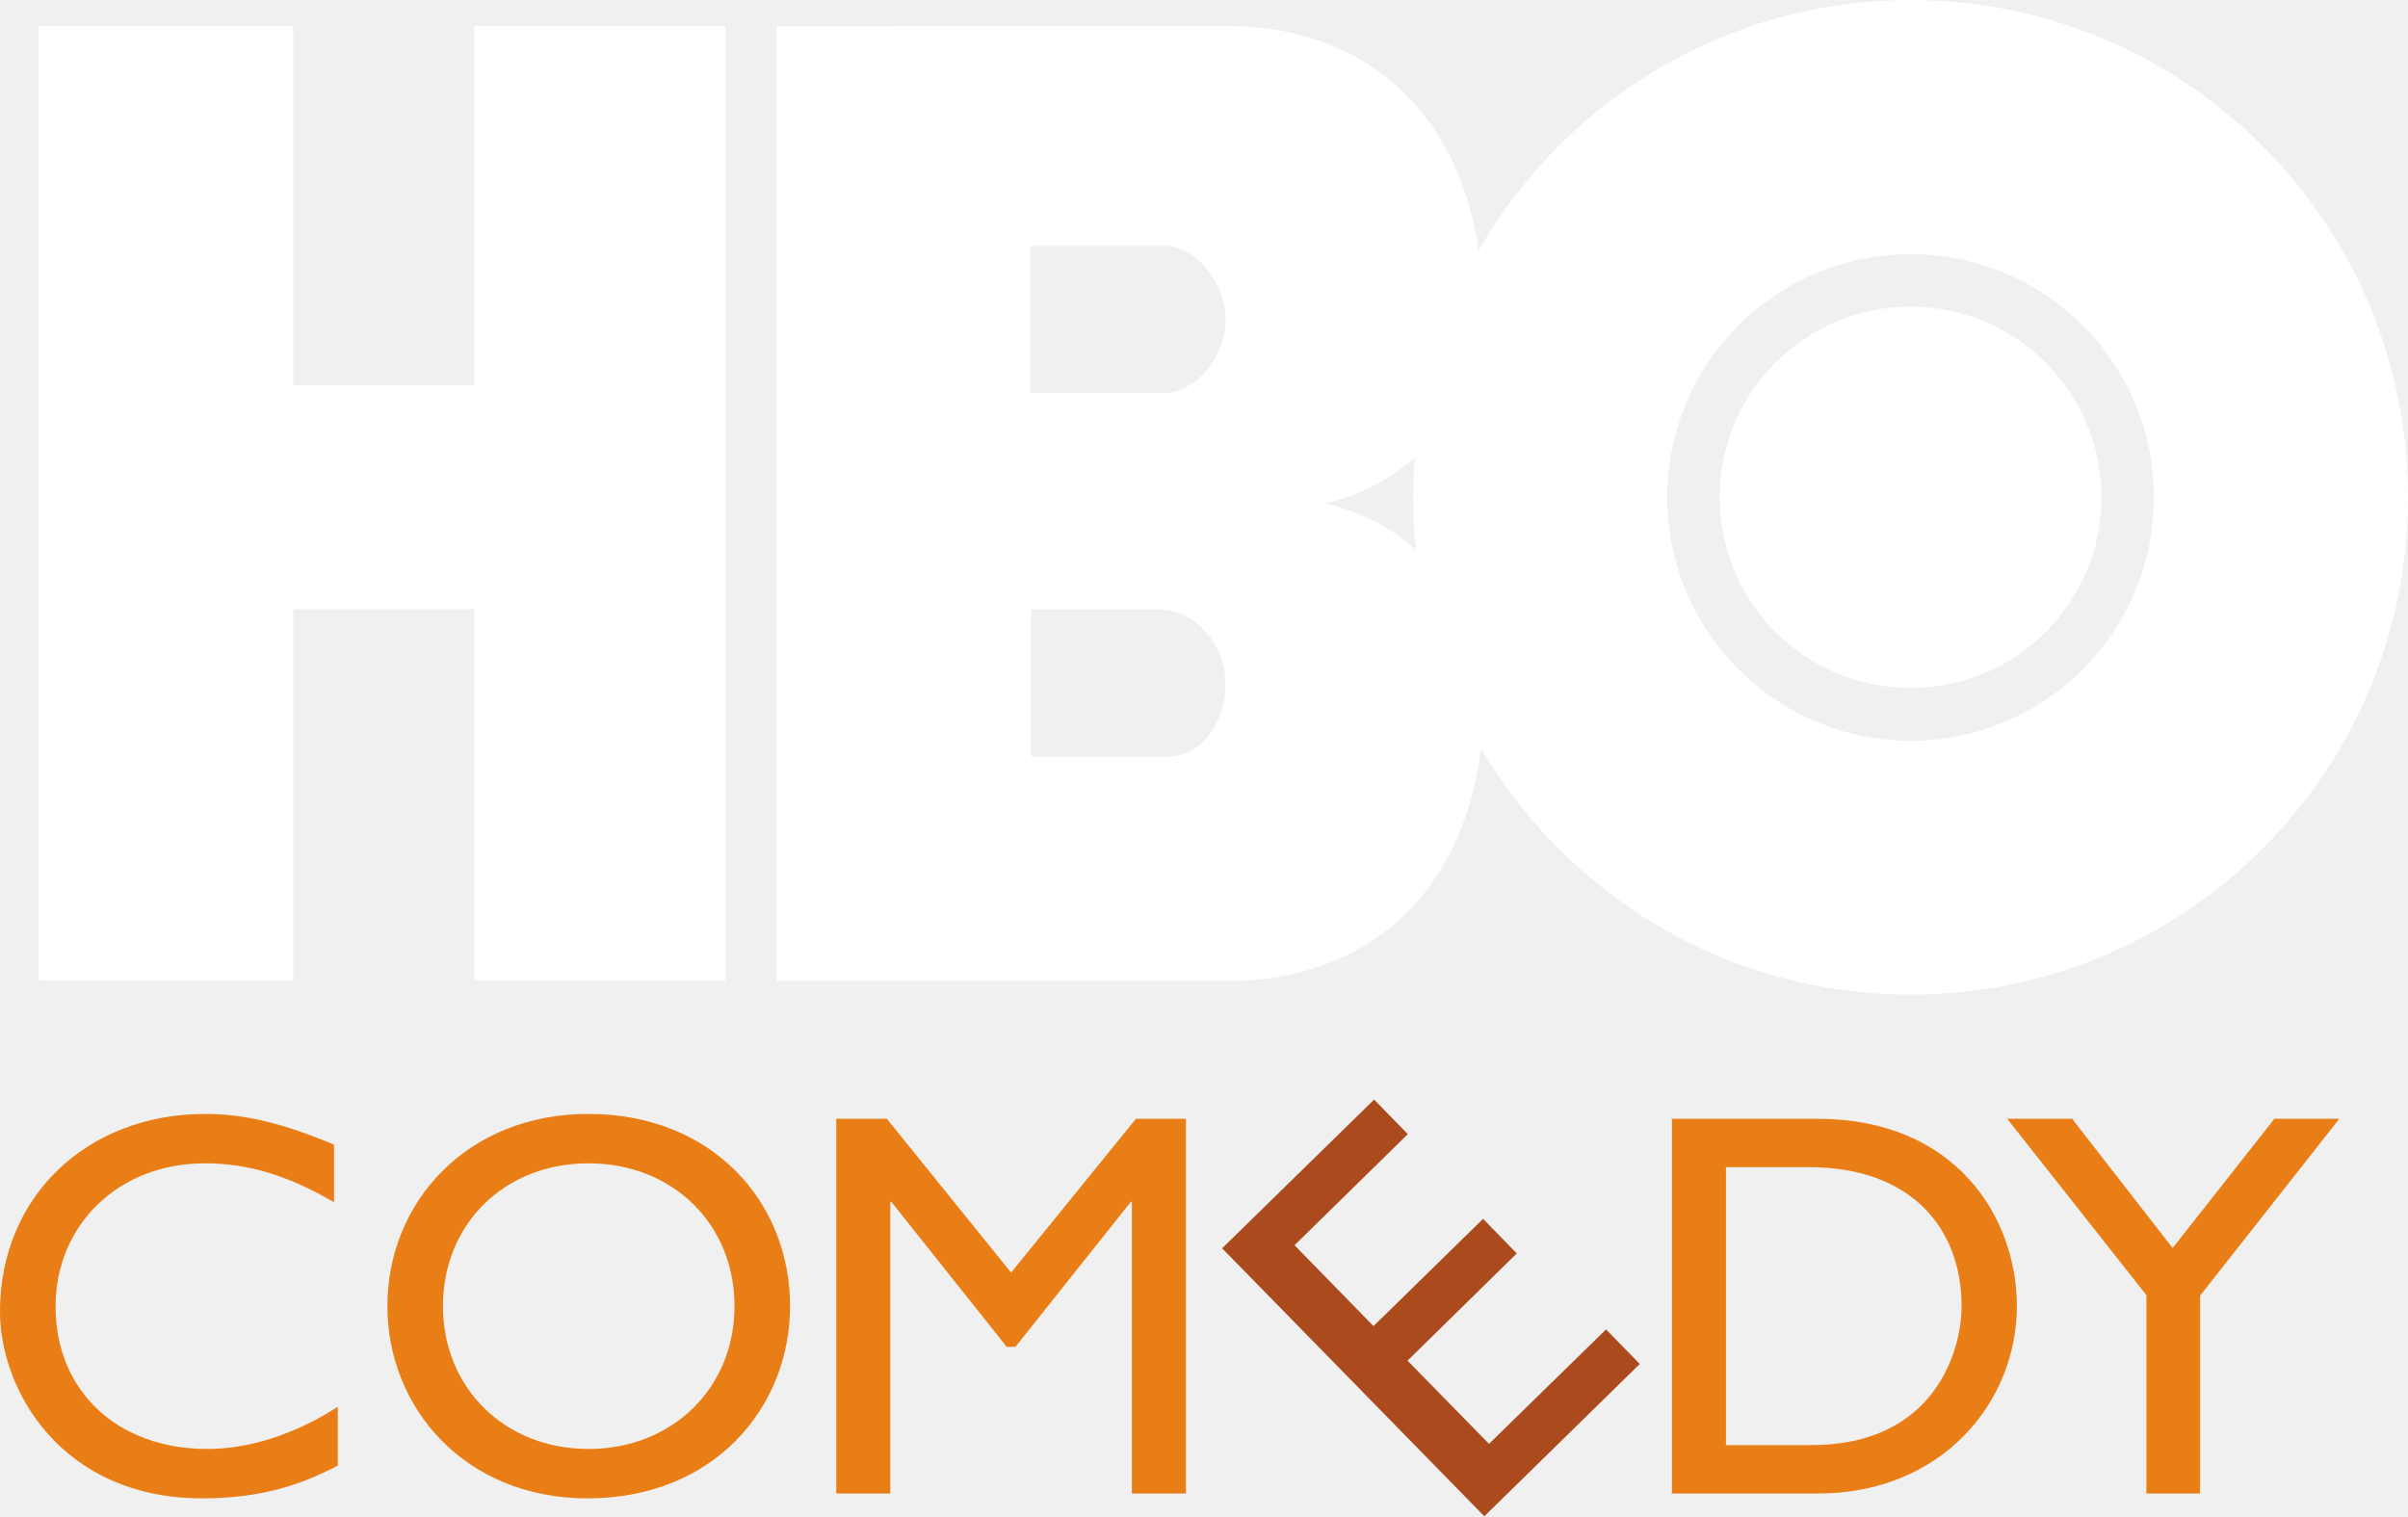
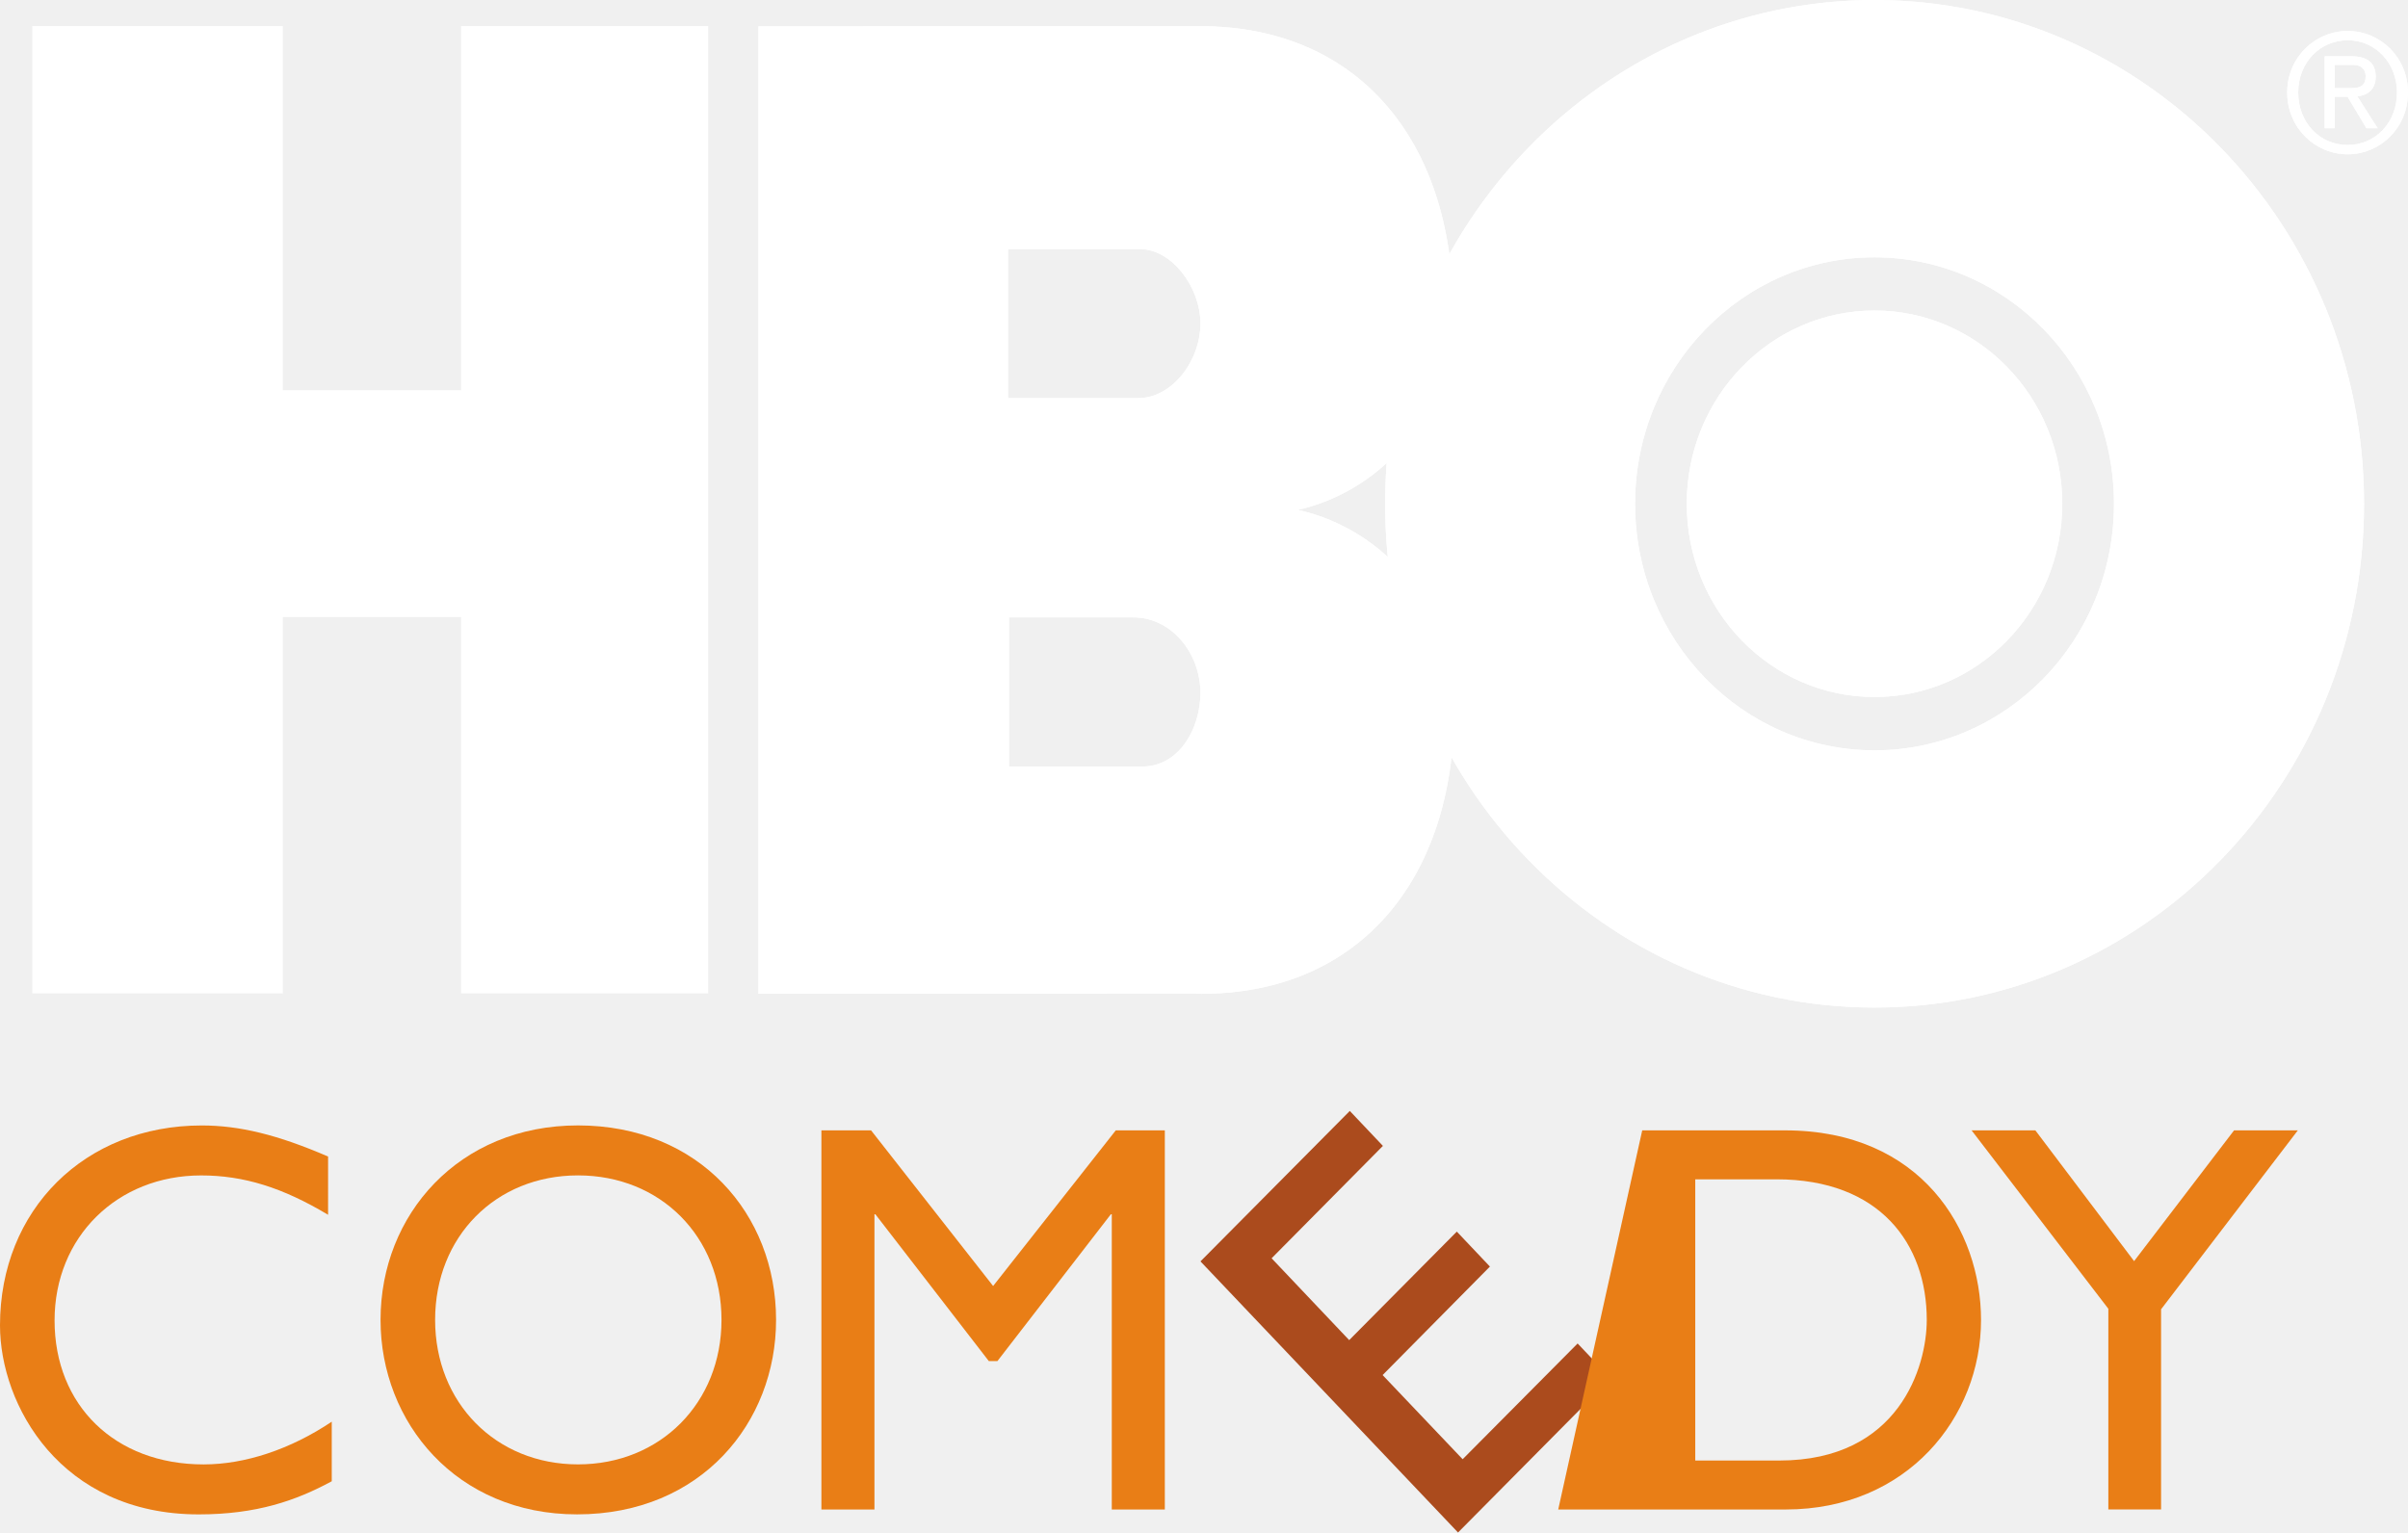
- <svg xmlns="http://www.w3.org/2000/svg" version="1.1" width="571.611" height="359.942" id="svg2">
-   <defs id="defs35" />
-   <path style="fill:#ffffff;fill-rule:evenodd;stroke:none" id="path8053" d="m 69.58,144.609 43.052,0 0,88.163 59.577,0 0,-226.635 -59.577,0 0,85.307 -43.052,0 0,-85.307 -60.392,0 0,226.635 60.392,0" />
-   <path style="fill:#ffffff;fill-rule:evenodd;stroke:none" id="path8055" d="m 275.95,93.327 -31.419,0 0,-34.937 32.011,0 c 7.336,0.061 14.375,8.749 14.375,17.438 0,8.81 -6.891,17.499 -14.968,17.499 m 1.26,86.279 -32.456,0 0,-34.937 29.862,0 c 9.263,-0.061 16.302,8.385 16.302,17.681 0,8.446 -5.113,17.134 -13.709,17.256 M 314.482,119.515 c 21.415,-4.739 37.421,-23.818 37.421,-46.664 0,-39.859 -22.897,-66.715 -60.985,-66.715 l -106.556,0.061 0,226.635 105.297,0 c 0.519,0 0.963,0.061 1.482,0.061 38.162,0 61.059,-26.856 61.059,-66.654 0,-22.967 -16.228,-42.107 -37.717,-46.724" />
-   <path style="fill:#ffffff;fill-rule:evenodd;stroke:none" id="path8057" d="m 453.569,175.84 c -31.937,0 -57.798,-25.884 -57.798,-57.783 0,-31.899 25.861,-57.722 57.798,-57.722 31.863,0 57.724,25.823 57.724,57.722 0,31.899 -25.861,57.783 -57.724,57.783 M 453.569,0 c -65.208,0 -118.116,52.861 -118.116,118.057 0,65.196 52.908,118.057 118.116,118.057 65.134,0 118.042,-52.861 118.042,-118.057 C 571.611,52.861 518.703,0 453.569,0" />
-   <path style="fill:#ffffff;fill-rule:evenodd;stroke:none" id="path8060" d="m 453.569,72.79 c -25.046,0 -45.349,20.294 -45.349,45.266 0,25.033 20.304,45.266 45.349,45.266 24.972,0 45.275,-20.233 45.275,-45.266 0,-24.972 -20.304,-45.266 -45.275,-45.266" />
-   <path style="fill:#e97e16;fill-rule:nonzero;stroke:none" id="path8062" d="m 79.287,285.39 c -10.967,-6.38 -20.378,-9.236 -30.678,-9.236 -20.304,0 -35.42,14.461 -35.42,34.026 0,19.929 14.598,33.783 36.013,33.783 10.004,0 20.97,-3.524 30.974,-10.025 l 0,13.975 C 71.507,352.469 61.948,355.689 48.017,355.689 14.598,355.689 0,329.988 0,311.334 c 0,-27.099 20.452,-46.907 48.758,-46.907 9.114,0 18.377,2.187 30.529,7.291" />
-   <path style="fill:#e97e16;fill-rule:nonzero;stroke:none" id="path8064" d="m 139.679,343.963 c 19.933,0 34.679,-14.461 34.679,-33.904 0,-19.565 -14.746,-33.904 -34.679,-33.904 -19.859,0 -34.531,14.339 -34.531,33.904 0,19.443 14.672,33.904 34.531,33.904 z m 0,-79.535 c 29.344,0 47.869,20.841 47.869,45.631 0,24 -18.006,45.631 -48.091,45.631 -29.121,0 -47.498,-21.509 -47.498,-45.631 0,-24.669 18.896,-45.631 47.721,-45.631" />
-   <path style="fill:#e97e16;fill-rule:nonzero;stroke:none" id="path8066" d="m 281.508,354.535 -12.819,0 0,-69.266 -0.222,0 -27.417,34.451 -2.075,0 -27.417,-34.451 -0.222,0 0,69.266 -12.819,0 0,-88.953 12.004,0 29.492,36.517 29.64,-36.517 11.856,0" />
-   <path style="fill:#ab4b1d;fill-rule:nonzero;stroke:none" id="path8068" d="m 334.193,269.228 -26.898,26.37 18.747,19.2 26.009,-25.458 8.003,8.203 -25.935,25.458 19.34,19.747 27.788,-27.16 8.003,8.203 -36.902,36.152 -62.244,-63.616 36.087,-35.302" />
-   <path style="fill:#e97e16;fill-rule:nonzero;stroke:none" id="path8070" d="m 409.701,343.051 20.304,0 c 28.973,0 35.642,-22.056 35.642,-32.993 0,-17.863 -11.337,-32.993 -36.309,-32.993 l -19.637,0 0,65.985 z m -12.819,-77.469 34.531,0 c 32.901,0 47.35,23.453 47.35,44.476 0,22.846 -17.858,44.476 -47.202,44.476 l -34.679,0" />
-   <path style="fill:#e97e16;fill-rule:nonzero;stroke:none" id="path8072" d="m 539.896,265.582 15.413,0 -33.049,41.985 0,46.968 -12.745,0 0,-47.089 -33.049,-41.864 15.413,0 23.86,30.684" />
+ <svg xmlns="http://www.w3.org/2000/svg" height="381.96" width="600" version="1.1">
+   <g transform="scale(0.9999961,0.9999961)">
+     <path fill-rule="evenodd" fill="#FFF" d="m283.62,99.225-32.452,0,0-37.12,33.067,0c7.601,0.039,14.875,9.299,14.875,18.503,0,9.434-7.119,18.617-15.492,18.617m1.273,91.833-33.474,0,0-37.178,30.85,0c9.569-0.116,16.843,8.894,16.843,18.792,0,8.952-5.267,18.174-14.219,18.386m38.527-63.976c22.109-5.055,38.644-25.351,38.644-49.64,0-42.368-23.672-70.921-63.029-70.921l-110.05,0.041v241.11l108.77-0.039c0.521,0.039,1.042,0.058,1.563,0.058,39.358,0,63.031-28.553,63.031-70.883,0-24.405-16.669-44.779-38.935-49.718" />
+     <path fill-rule="evenodd" fill="#FFF" d="m467.07,187.01c-32.954,0-59.654-27.511-59.654-61.447,0-33.918,26.7-61.429,59.654-61.429,32.972,0,59.672,27.511,59.672,61.429,0,33.936-26.7,61.447-59.672,61.447m0.01-187.01c-67.333,0-121.95,56.221-121.95,125.56,0,69.359,54.617,125.56,121.95,125.56,67.353,0,121.97-56.199,121.97-125.56,0-69.332-54.626-125.55-121.96-125.55" />
+     <path fill-rule="evenodd" fill="#FFF" d="m467.07,77.393c-25.833,0-46.785,21.569-46.785,48.156,0,26.624,20.952,48.174,46.785,48.174s46.785-21.55,46.785-48.174c0-26.586-20.952-48.156-46.785-48.156" />
+     <path fill-rule="evenodd" fill="#FFF" d="m584.99,36.138c6.926,0,12.27-5.633,12.27-13.1,0-7.312-5.344-13.003-12.27-13.003-7.042,0-12.348,5.691-12.348,13.003,0,7.466,5.306,13.1,12.348,13.1m0-28.419c8.161,0,15.01,6.637,15.01,15.319,0,8.778-6.849,15.415-15.01,15.415-8.2,0-15.087-6.637-15.087-15.415,0-8.682,6.888-15.319,15.087-15.319m-3.261,14.257,4.109,0c2.74,0,3.608-1.003,3.608-3.029,0-1.775-1.273-2.778-3.048-2.778h-4.669v5.807zm0,9.975-2.489,0,0-17.923,6.637,0c4.071,0,6.077,1.698,6.077,5.074,0,3.241-2.045,4.611-4.553,4.939l5.035,7.91h-2.798l-4.688-7.833h-3.222v7.833z" />
+     <path fill-rule="evenodd" fill="#FFF" d="m70.474,247.58-62.433,0,0-241.09,62.433,0,0,90.753,44.414,0,0-90.753,61.565,0,0,241.09-61.565,0,0-93.782-44.414,0" />
+     <path fill-rule="evenodd" fill="#FFF" d="m283.62,99.225-32.452,0,0-37.12,33.067,0c7.601,0.039,14.875,9.299,14.875,18.503,0,9.434-7.119,18.617-15.492,18.617m1.273,91.833-33.474,0,0-37.178,30.85,0c9.569-0.116,16.843,8.894,16.843,18.792,0,8.952-5.267,18.174-14.219,18.386m38.527-63.976c22.109-5.055,38.644-25.351,38.644-49.64,0-42.368-23.672-70.921-63.029-70.921l-110.05,0.041v241.11l108.77-0.039c0.521,0.039,1.042,0.058,1.563,0.058,39.358,0,63.031-28.553,63.031-70.883,0-24.405-16.669-44.779-38.935-49.718" />
+     <path fill-rule="evenodd" fill="#FFF" d="m467.07,187.01c-32.954,0-59.654-27.511-59.654-61.447,0-33.918,26.7-61.429,59.654-61.429,32.972,0,59.672,27.511,59.672,61.429,0,33.936-26.7,61.447-59.672,61.447m0.01-187.01c-67.333,0-121.95,56.221-121.95,125.56,0,69.359,54.617,125.56,121.95,125.56,67.353,0,121.97-56.199,121.97-125.56,0-69.332-54.626-125.55-121.96-125.55" />
+     <path fill-rule="evenodd" fill="#FFF" d="m467.07,77.393c-25.833,0-46.785,21.569-46.785,48.156,0,26.624,20.952,48.174,46.785,48.174s46.785-21.55,46.785-48.174c0-26.586-20.952-48.156-46.785-48.156" />
+     <path fill-rule="evenodd" fill="#FFF" d="m584.99,36.138c6.926,0,12.27-5.633,12.27-13.1,0-7.312-5.344-13.003-12.27-13.003-7.042,0-12.348,5.691-12.348,13.003,0,7.466,5.306,13.1,12.348,13.1m0-28.419c8.161,0,15.01,6.637,15.01,15.319,0,8.778-6.849,15.415-15.01,15.415-8.2,0-15.087-6.637-15.087-15.415,0-8.682,6.888-15.319,15.087-15.319m-3.261,14.257,4.109,0c2.74,0,3.608-1.003,3.608-3.029,0-1.775-1.273-2.778-3.048-2.778h-4.669v5.807zm0,9.975-2.489,0,0-17.923,6.637,0c4.071,0,6.077,1.698,6.077,5.074,0,3.241-2.045,4.611-4.553,4.939l5.035,7.91h-2.798l-4.688-7.833h-3.222v7.833z" />
+     <path fill-rule="nonzero" fill="#e97e16" d="m81.748,302.77c-11.307-6.777-21.01-9.81-31.63-9.81-20.934,0-36.52,15.361-36.52,36.143,0,21.17,15.051,35.885,37.131,35.885,10.314,0,21.621-3.743,31.935-10.649v14.844c-8.936,4.85-18.793,8.26-33.155,8.26-34.458,0-49.509-27.29-49.509-47.11,0-28.786,21.087-49.825,50.273-49.825,9.397,0,18.946,2.323,31.477,7.745" />
+     <path fill-rule="nonzero" fill="#e97e16" d="m144.02,364.98c20.552,0,35.756-15.361,35.756-36.014,0-20.781-15.204-36.014-35.756-36.014-20.476,0-35.601,15.232-35.601,36.014,0,20.652,15.127,36.014,35.601,36.014zm0-84.485c30.255,0,49.354,22.138,49.354,48.471,0,25.493-18.566,48.471-49.583,48.471-30.026,0-48.972-22.849-48.972-48.471,0-26.204,19.483-48.471,49.202-48.471" />
+     <path fill-rule="nonzero" fill="#e97e16" d="m290.24,376.22-13.217,0,0-73.578-0.229,0-28.269,36.596-2.139,0-28.269-36.596-0.229,0,0,73.578-13.217,0,0-94.488,12.377,0,30.408,38.789,30.561-38.789,12.224,0" />
+     <path fill-rule="nonzero" fill="#ab4b1d" d="m344.58,285.6-27.733,28.011,19.33,20.396,26.818-27.044,8.251,8.713-26.74,27.042,19.941,20.976,28.65-28.85,8.251,8.713-38.049,38.402-64.176-67.575,37.207-37.498" />
+     <path fill-rule="nonzero" fill="#e97e16" d="m422.41,364.02,20.934,0c29.872,0,36.749-23.429,36.749-35.045,0-18.975-11.689-35.045-37.436-35.045h-20.247v70.092zm-13.217-82.29,35.601,0c33.921,0,48.82,24.913,48.82,47.245,0,24.267-18.412,47.245-48.667,47.245h-56.684" />
+     <path fill-rule="nonzero" fill="#e97e16" d="m556.66,281.73,15.891,0-34.074,44.597,0,49.889-13.141,0,0-50.02-34.074-44.468,15.891,0,24.6,32.594" />
+   </g>
</svg>
